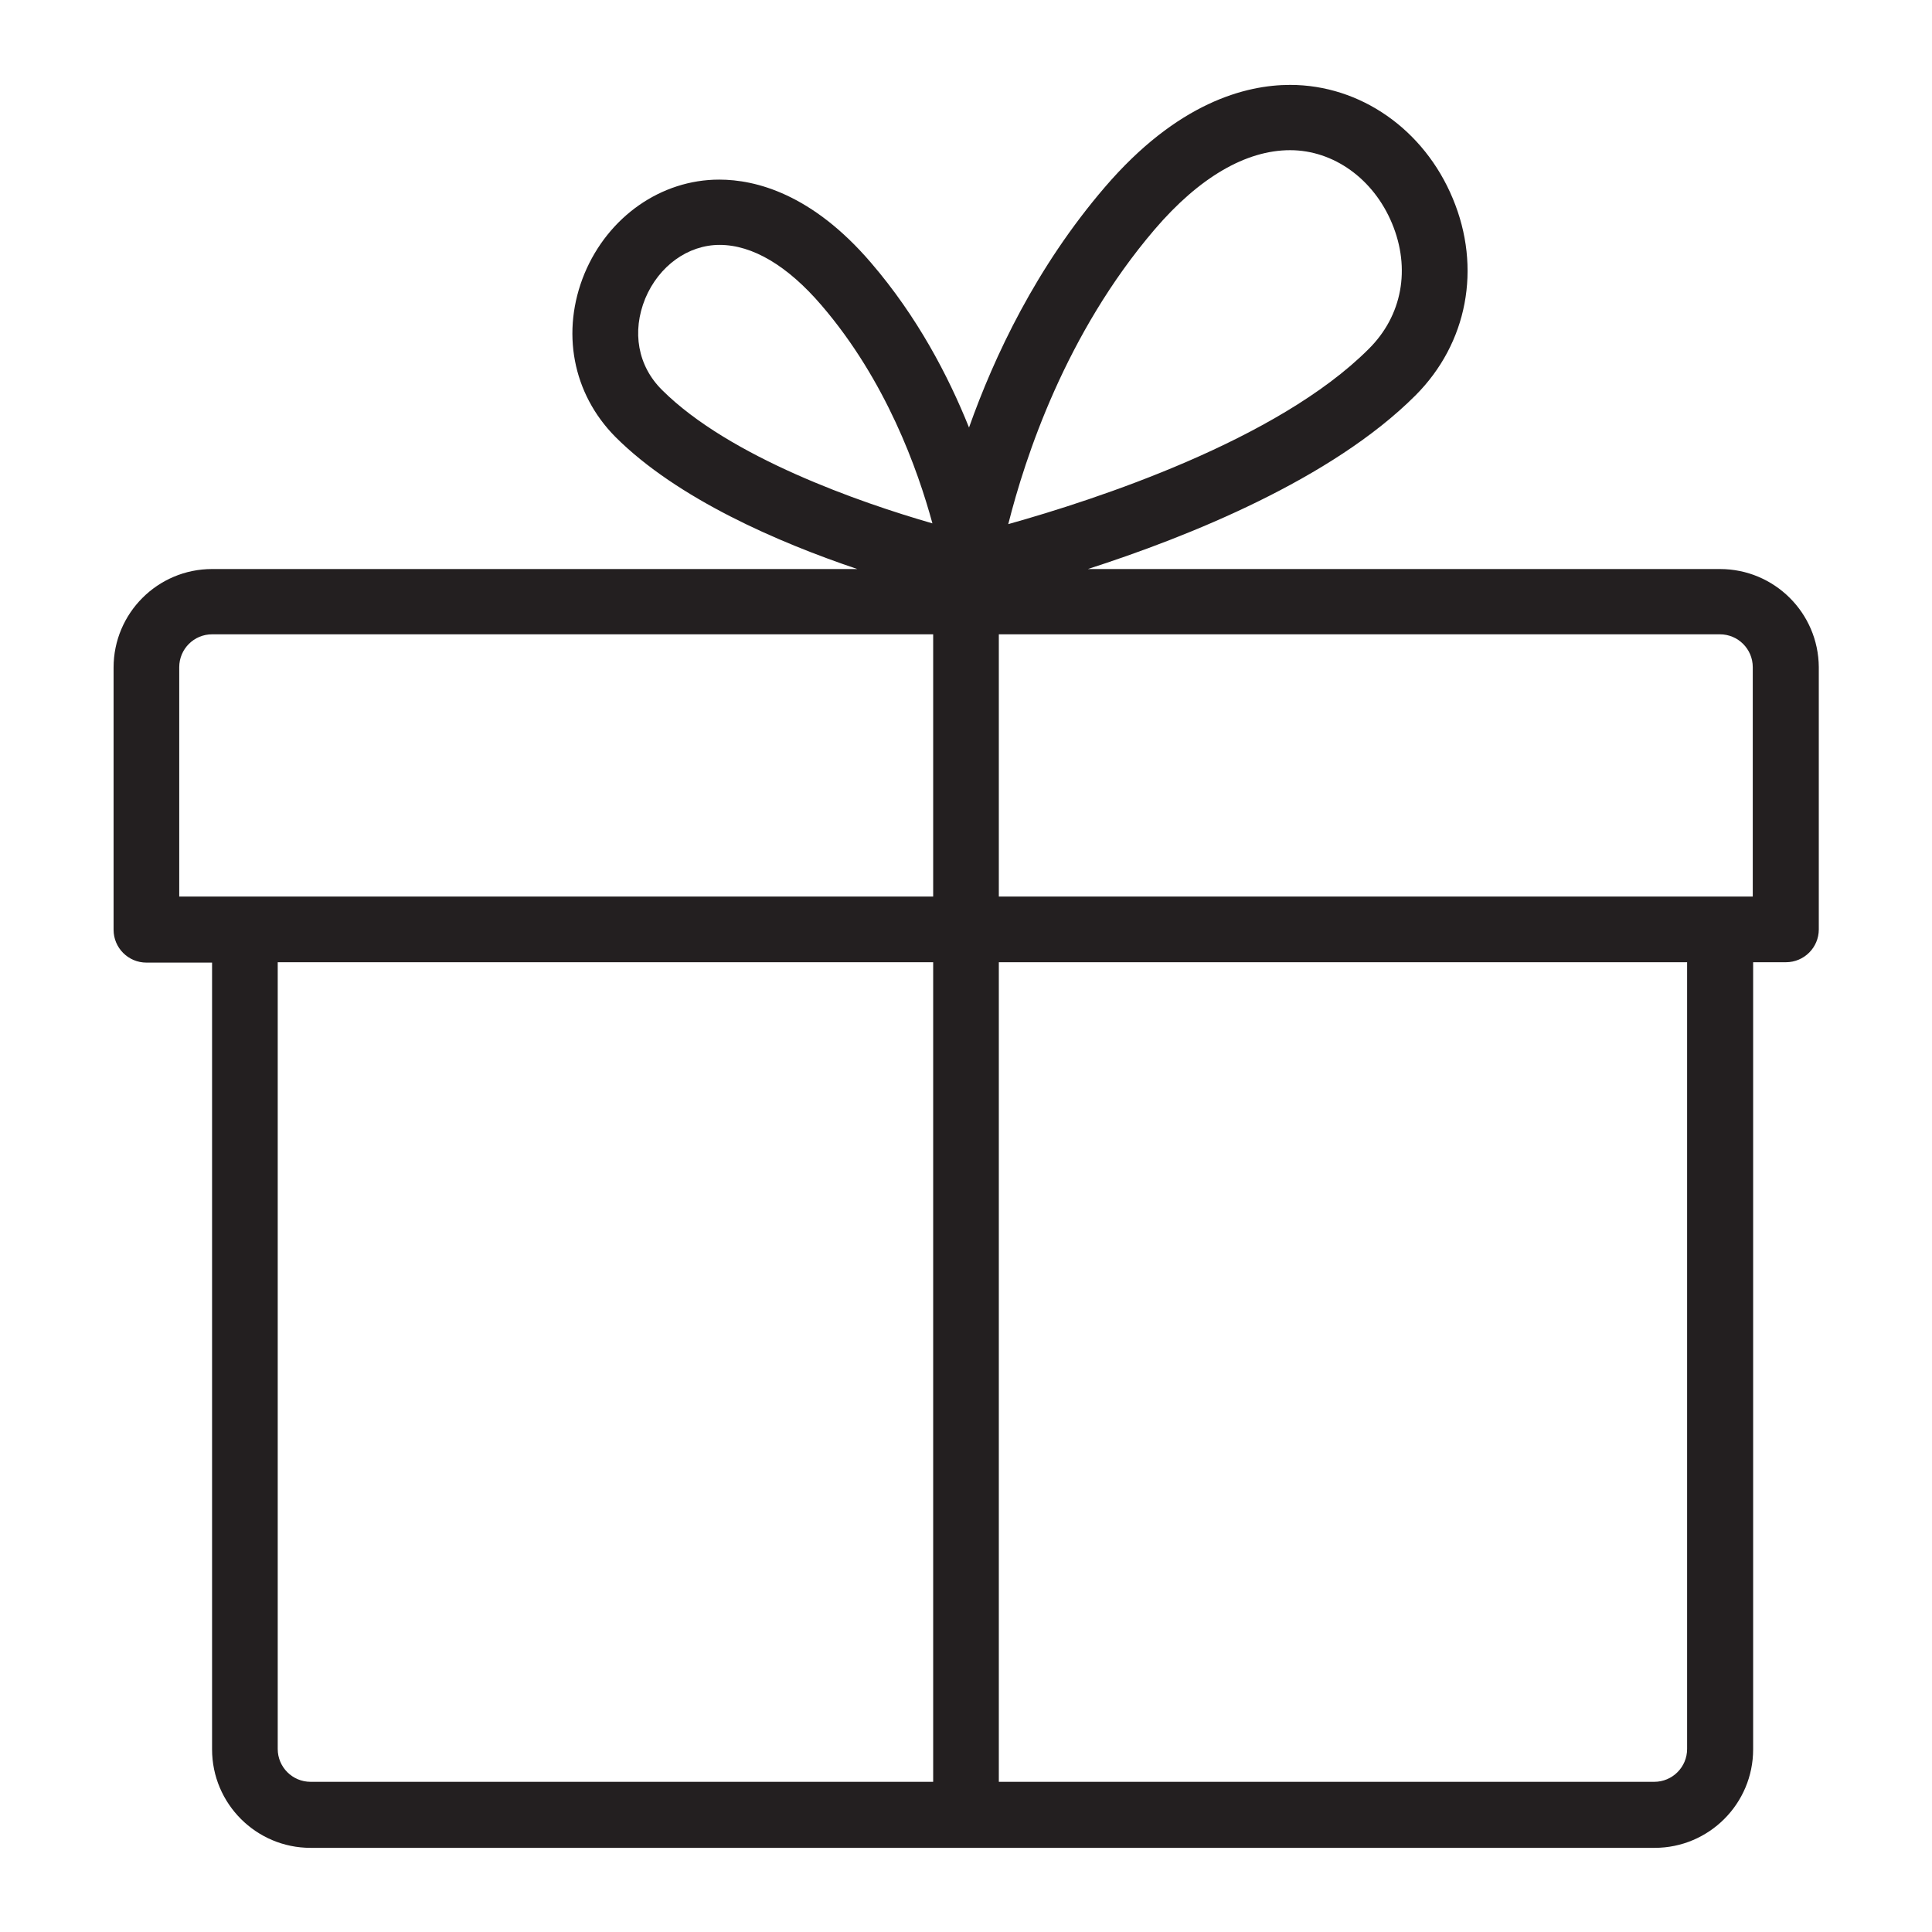
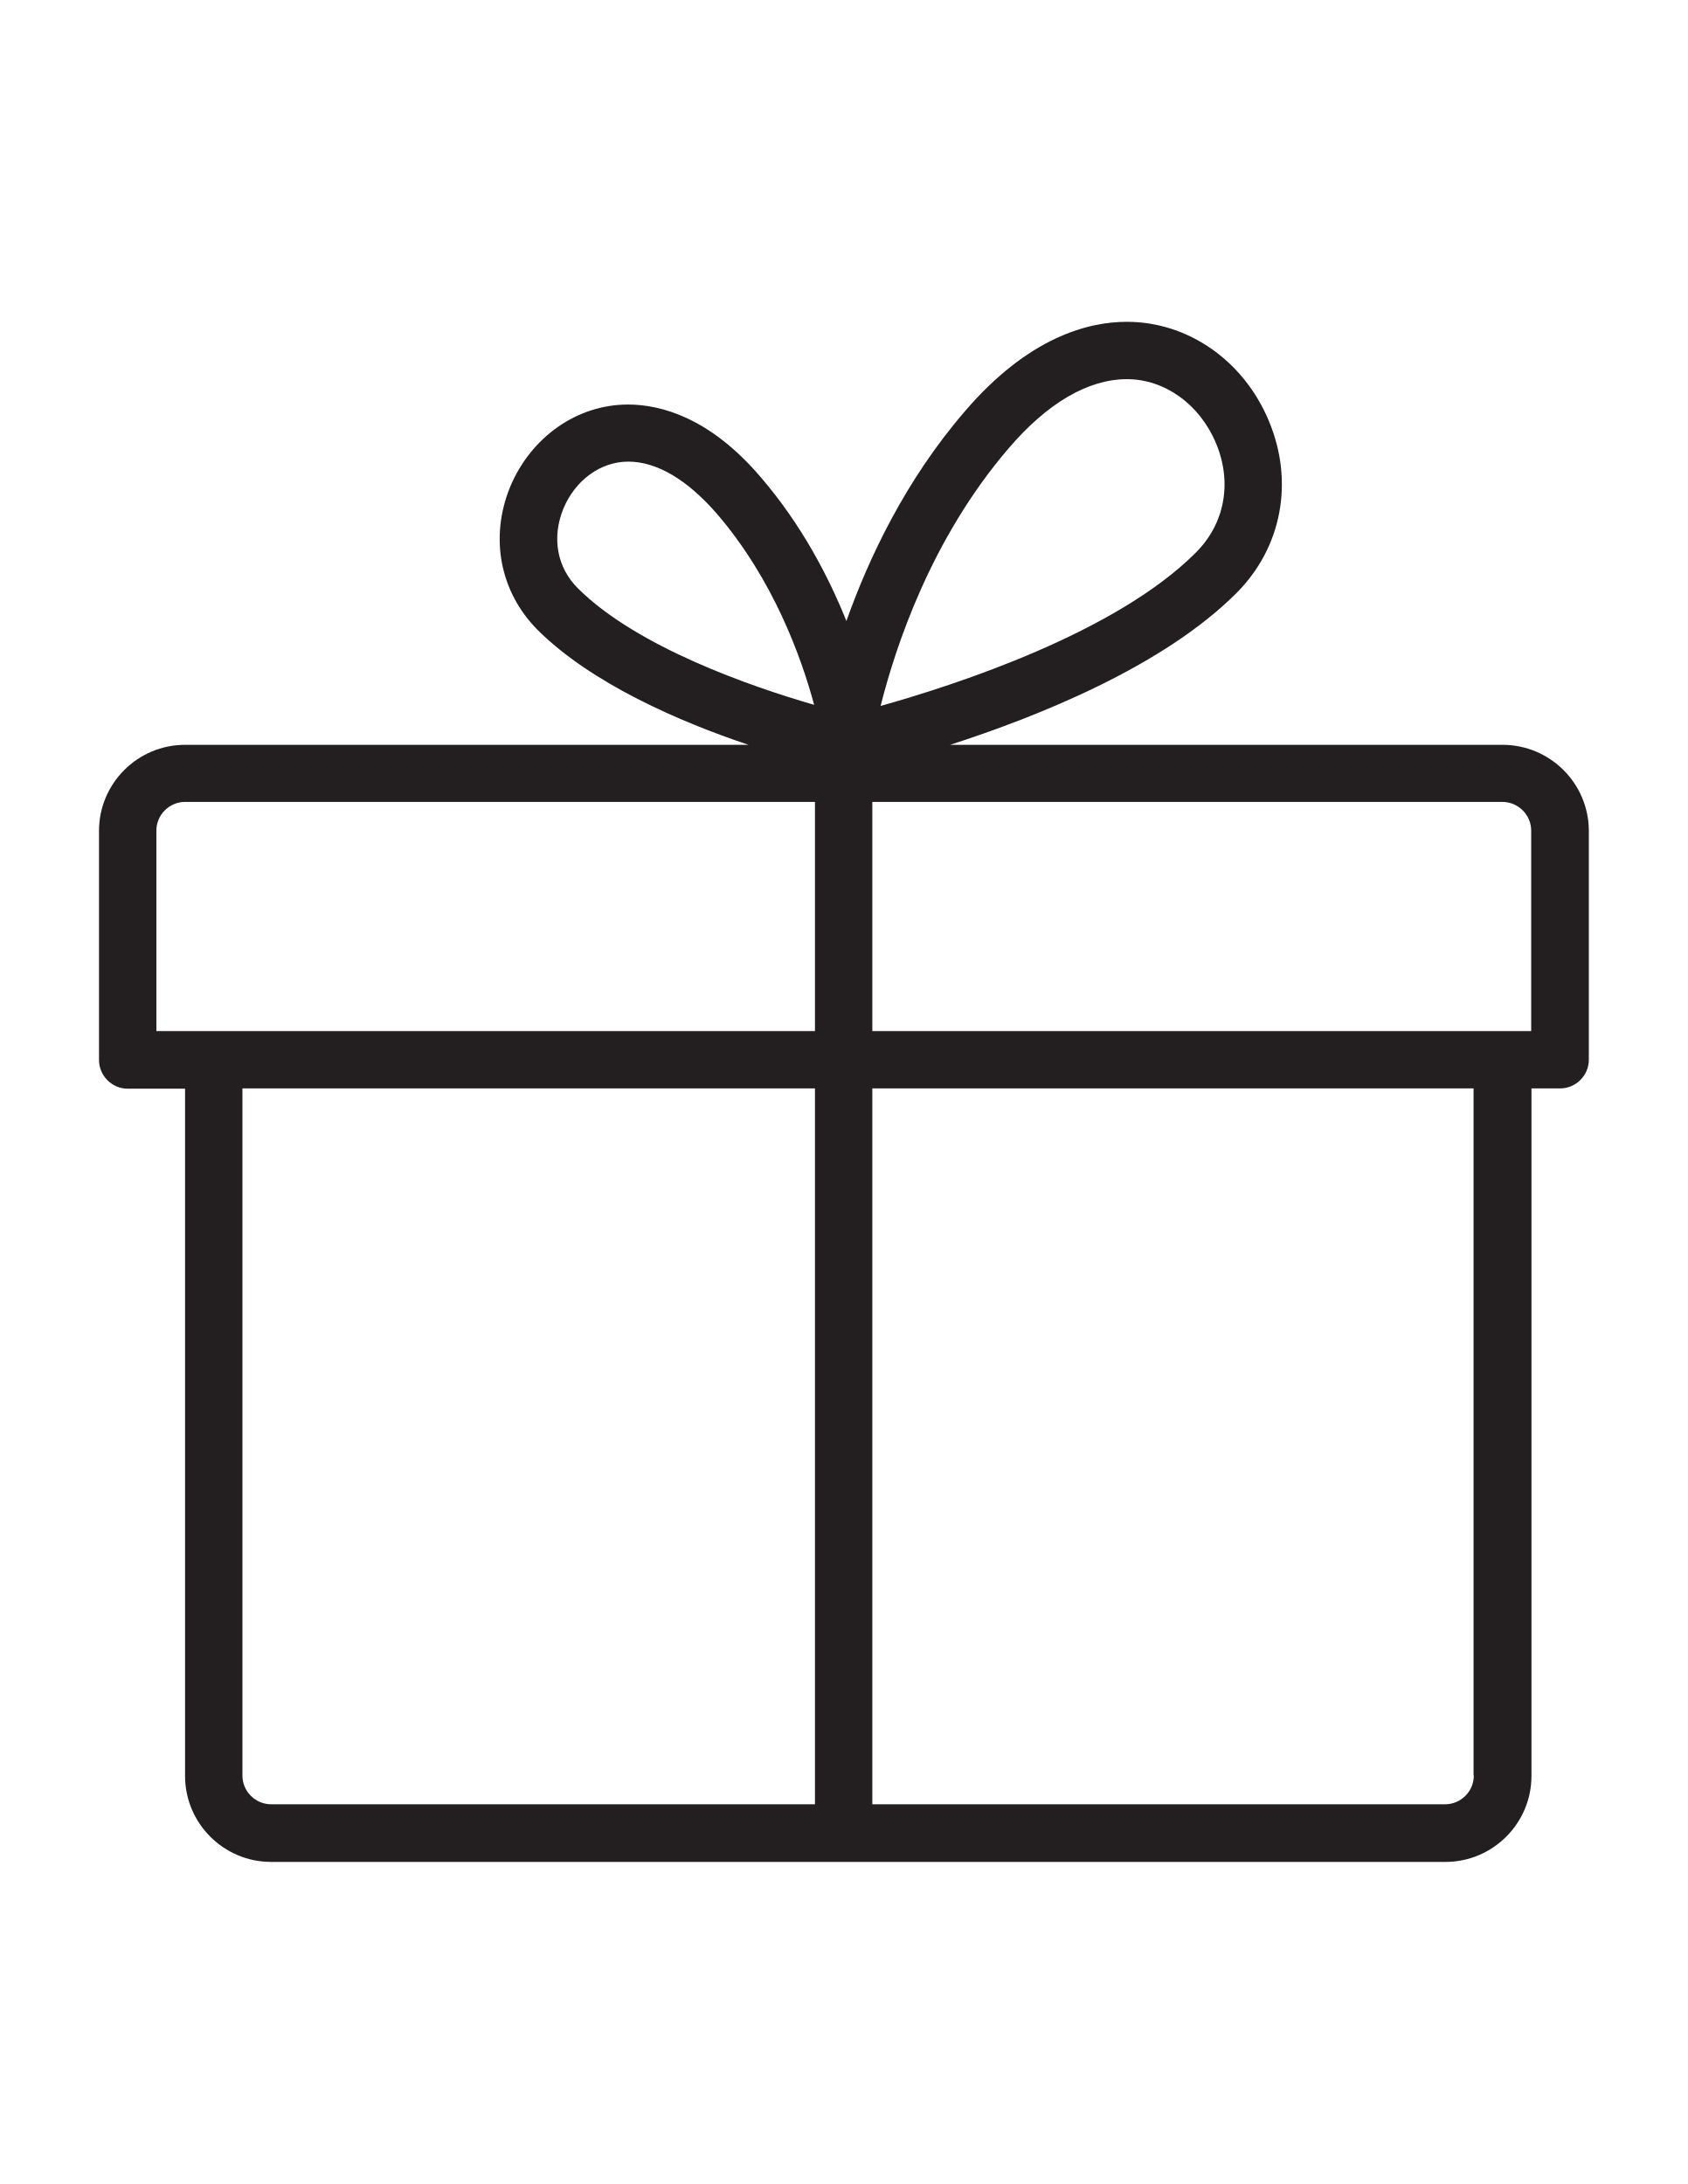
- <svg xmlns="http://www.w3.org/2000/svg" version="1.1" id="Layer_1" x="0px" y="0px" viewBox="130 -184 512 512" enable-background="new 130 -184 512 512" xml:space="preserve">
+ <svg xmlns="http://www.w3.org/2000/svg" version="1.1" id="Layer_1" x="0px" y="0px" viewBox="0 0 612 792" enable-background="new 0 0 612 792" xml:space="preserve">
  <g>
-     <path fill="#231F20" d="M585.8-33.2H418.3c26.7-8.6,64.6-23.8,86.8-46c13.8-13.8,17.6-33.8,9.9-52.2c-7.6-18.3-24.5-30.1-43.1-30.1   c-11.8,0-29.9,4.7-49.1,27.1c-18.2,21.2-29.3,44.8-36,63.7c-5.5-13.7-13.7-29.4-26-43.7c-15.6-18.2-30.5-22-40.2-22   c-15.4,0-29.4,9.8-35.7,24.9c-6.3,15.3-3.2,31.8,8.2,43.3c16.4,16.4,43.3,28,64.1,35H186.2c-14.4,0-26.1,11.7-26.1,26.1v69.5   c0,4.8,3.9,8.7,8.7,8.7h17.4v208.5c0,14.4,11.7,26.1,26.1,26.1h356.2c14.4,0,26.1-11.7,26.1-26.1V71h8.7c4.8,0,8.7-3.9,8.7-8.7   V-7.2C611.9-21.6,600.2-33.2,585.8-33.2z M594.5-7.2v60.8H394.7v-69.5h191.1C590.6-15.9,594.5-12,594.5-7.2z M436-123.2   c11.8-13.8,24.2-21,35.9-21c11.5,0,22.1,7.6,27,19.4c5,12,2.7,24.5-6.2,33.3c-24.2,24.2-72.3,39.9-95.5,46.4   C401.7-62.9,412.4-95.6,436-123.2z M301-104.9c3.6-8.6,11.3-14.2,19.7-14.2c8.7,0,18,5.5,27,16c17.1,19.9,25.5,43.5,29.4,57.8   c-19.1-5.5-53.7-17.5-71.6-35.3C299-87,297.4-96.1,301-104.9z M186.2-15.9h191.1v69.5H177.5V-7.2C177.5-12,181.4-15.9,186.2-15.9z    M203.6,279.5V71h173.7v217.2H212.3C207.5,288.2,203.6,284.3,203.6,279.5z M577.1,279.5c0,4.8-3.9,8.7-8.7,8.7H394.7V71h182.4   V279.5z" />
+     <path fill="#231F20" d="M544.8,270.1H344.5c31.9-10.3,77.2-28.4,103.8-55c16.5-16.5,21-40.4,11.8-62.4c-9.1-21.9-29.3-36-51.5-36   c-14.1,0-35.7,5.6-58.7,32.4c-21.8,25.3-35,53.6-43,76.1c-6.6-16.4-16.4-35.1-31.1-52.2c-18.6-21.8-36.5-26.3-48.1-26.3   c-18.4,0-35.1,11.7-42.7,29.8c-7.5,18.3-3.8,38,9.8,51.8c19.6,19.6,51.8,33.5,76.6,41.8H67.1c-17.2,0-31.2,14-31.2,31.2v83.1   c0,5.7,4.7,10.4,10.4,10.4h20.8V644c0,17.2,14,31.2,31.2,31.2h425.8c17.2,0,31.2-14,31.2-31.2V394.7h10.4c5.7,0,10.4-4.7,10.4-10.4   v-83.1C576,284,562,270.1,544.8,270.1z M555.2,301.2v72.7H316.3v-83.1h228.4C550.5,290.8,555.2,295.5,555.2,301.2z M365.7,162.6   c14.1-16.5,28.9-25.1,42.9-25.1c13.7,0,26.4,9.1,32.3,23.2c6,14.3,3.2,29.3-7.4,39.8c-28.9,28.9-86.4,47.7-114.2,55.5   C324.7,234.6,337.5,195.5,365.7,162.6z M204.3,184.4c4.3-10.3,13.5-17,23.5-17c10.4,0,21.5,6.6,32.3,19.1   c20.4,23.8,30.5,52,35.1,69.1c-22.8-6.6-64.2-20.9-85.6-42.2C201.9,205.8,200,194.9,204.3,184.4z M67.1,290.8h228.4v83.1H56.7   v-72.7C56.7,295.5,61.4,290.8,67.1,290.8z M87.9,643.9V394.7h207.6v259.6H98.3C92.6,654.3,87.9,649.6,87.9,643.9z M534.4,643.9   c0,5.7-4.7,10.4-10.4,10.4H316.3V394.7h218V643.9z" />
  </g>
</svg>
